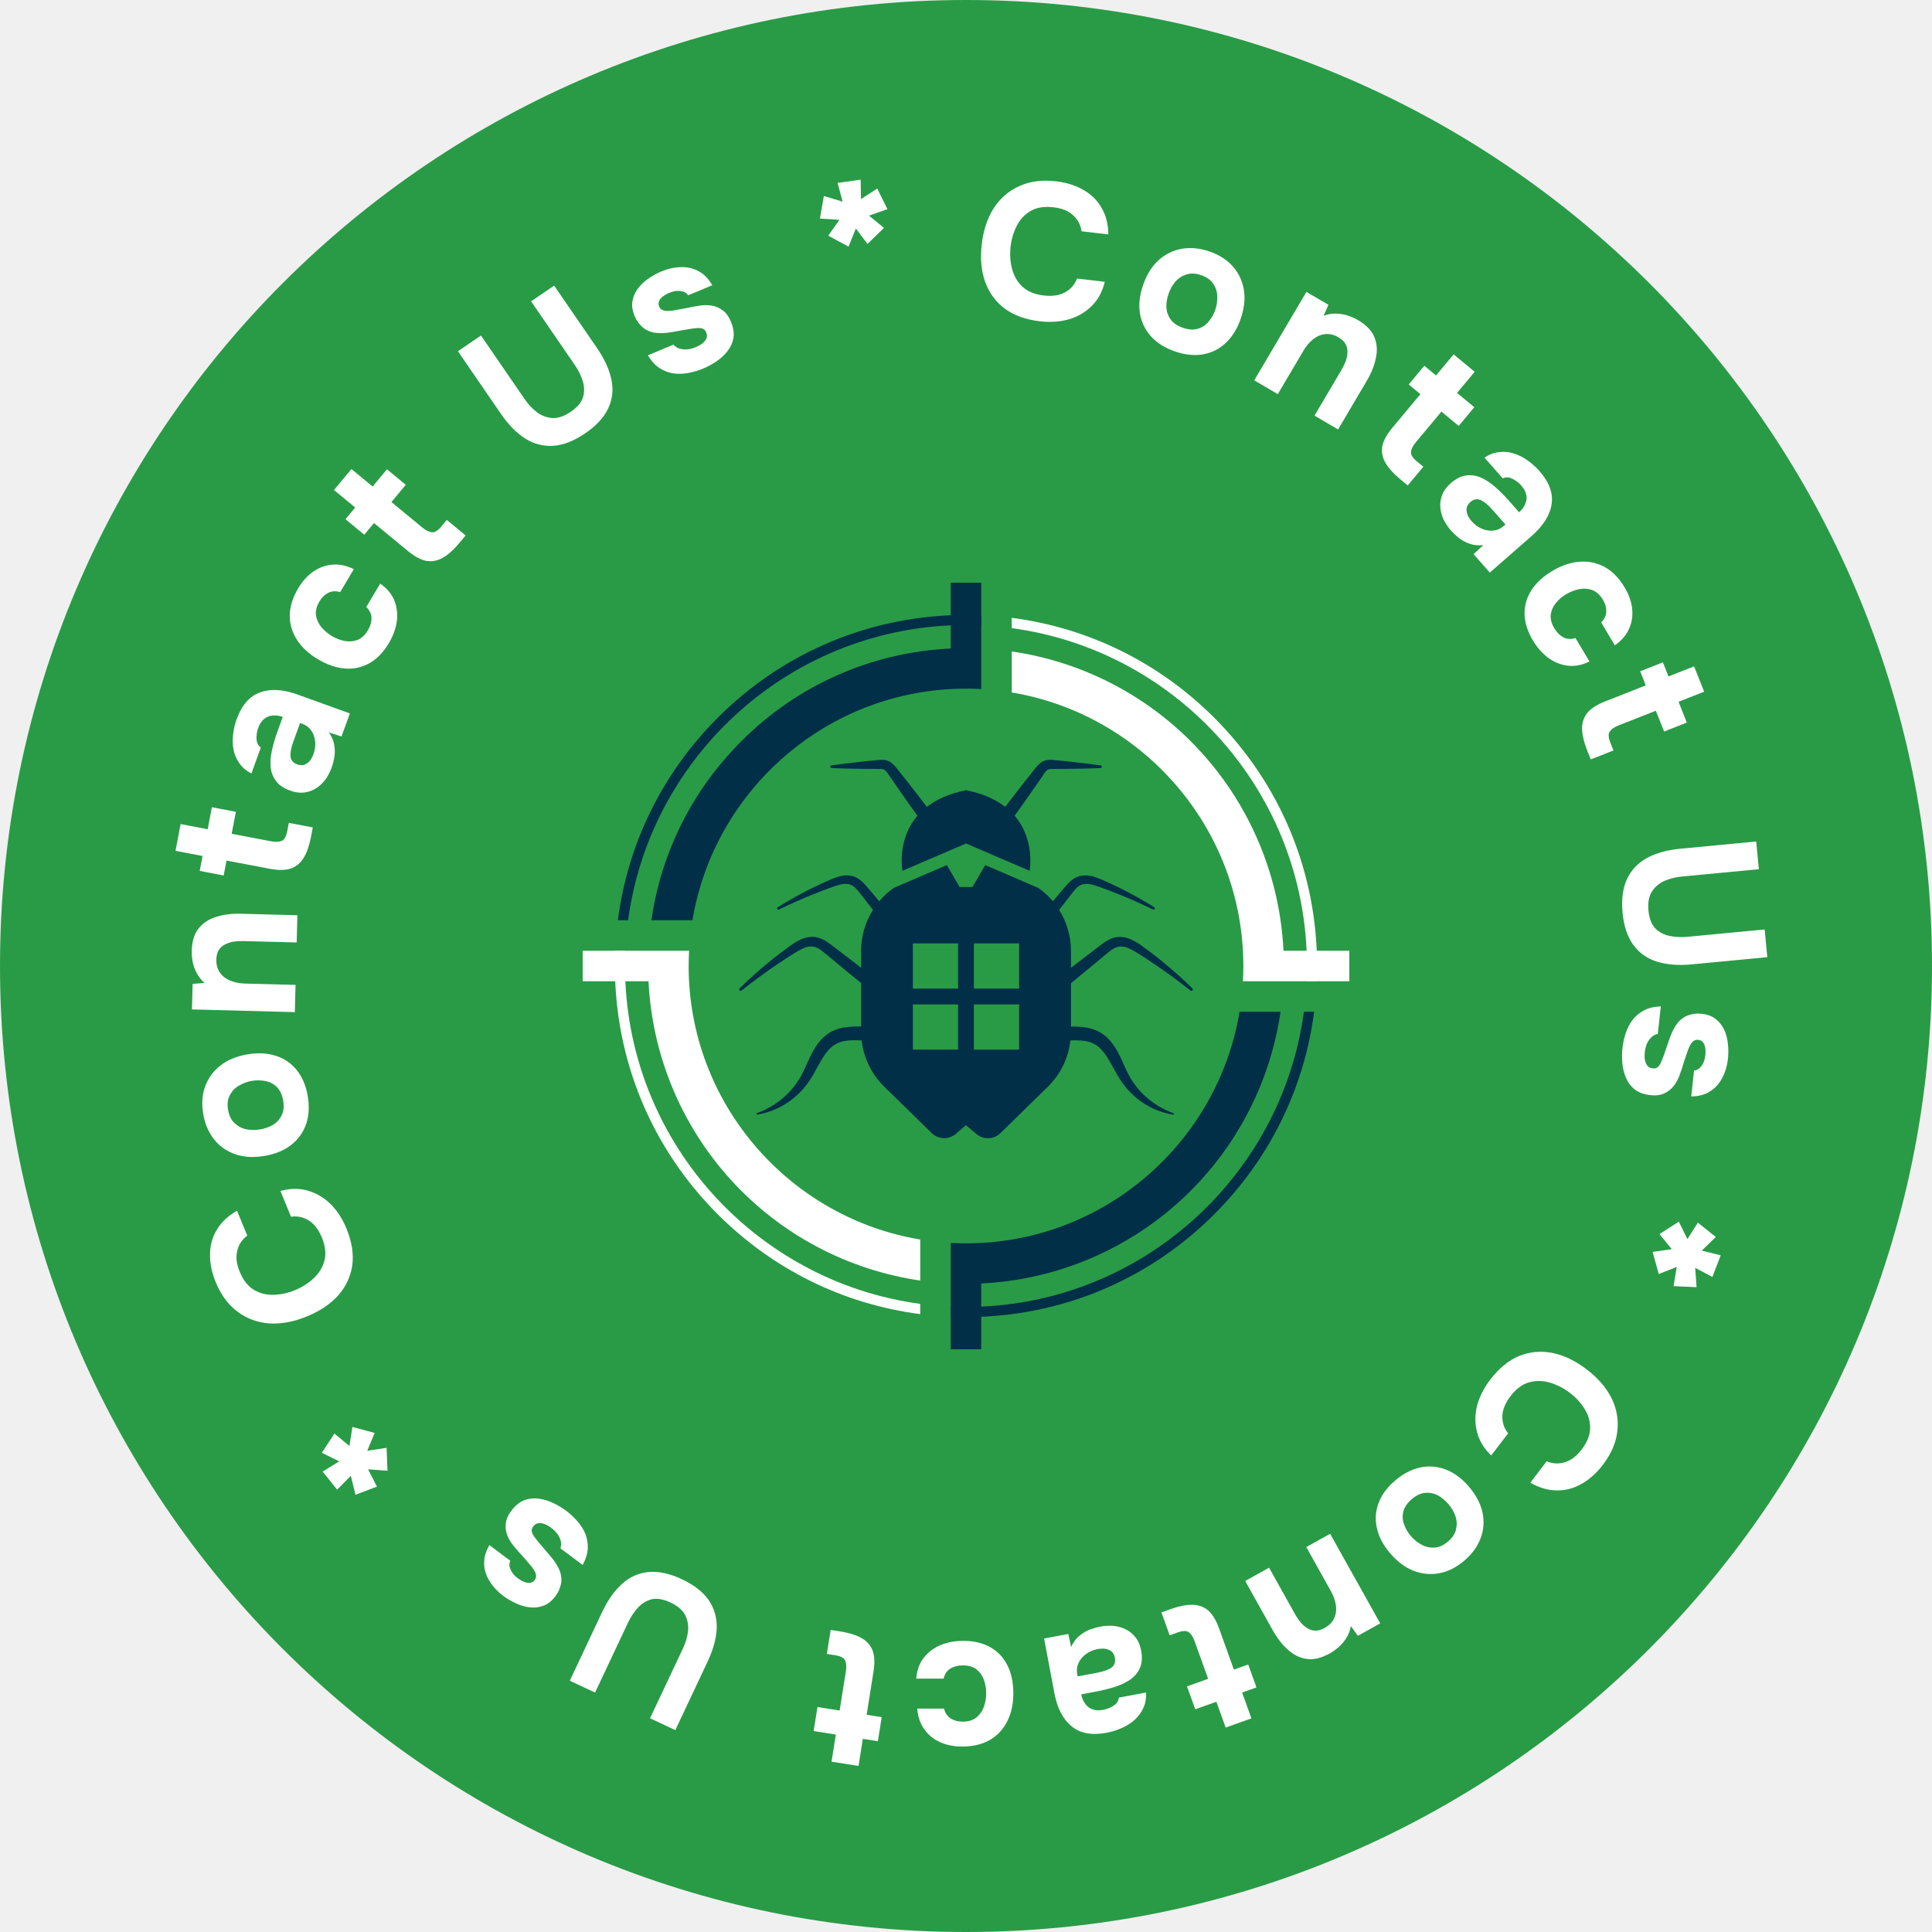
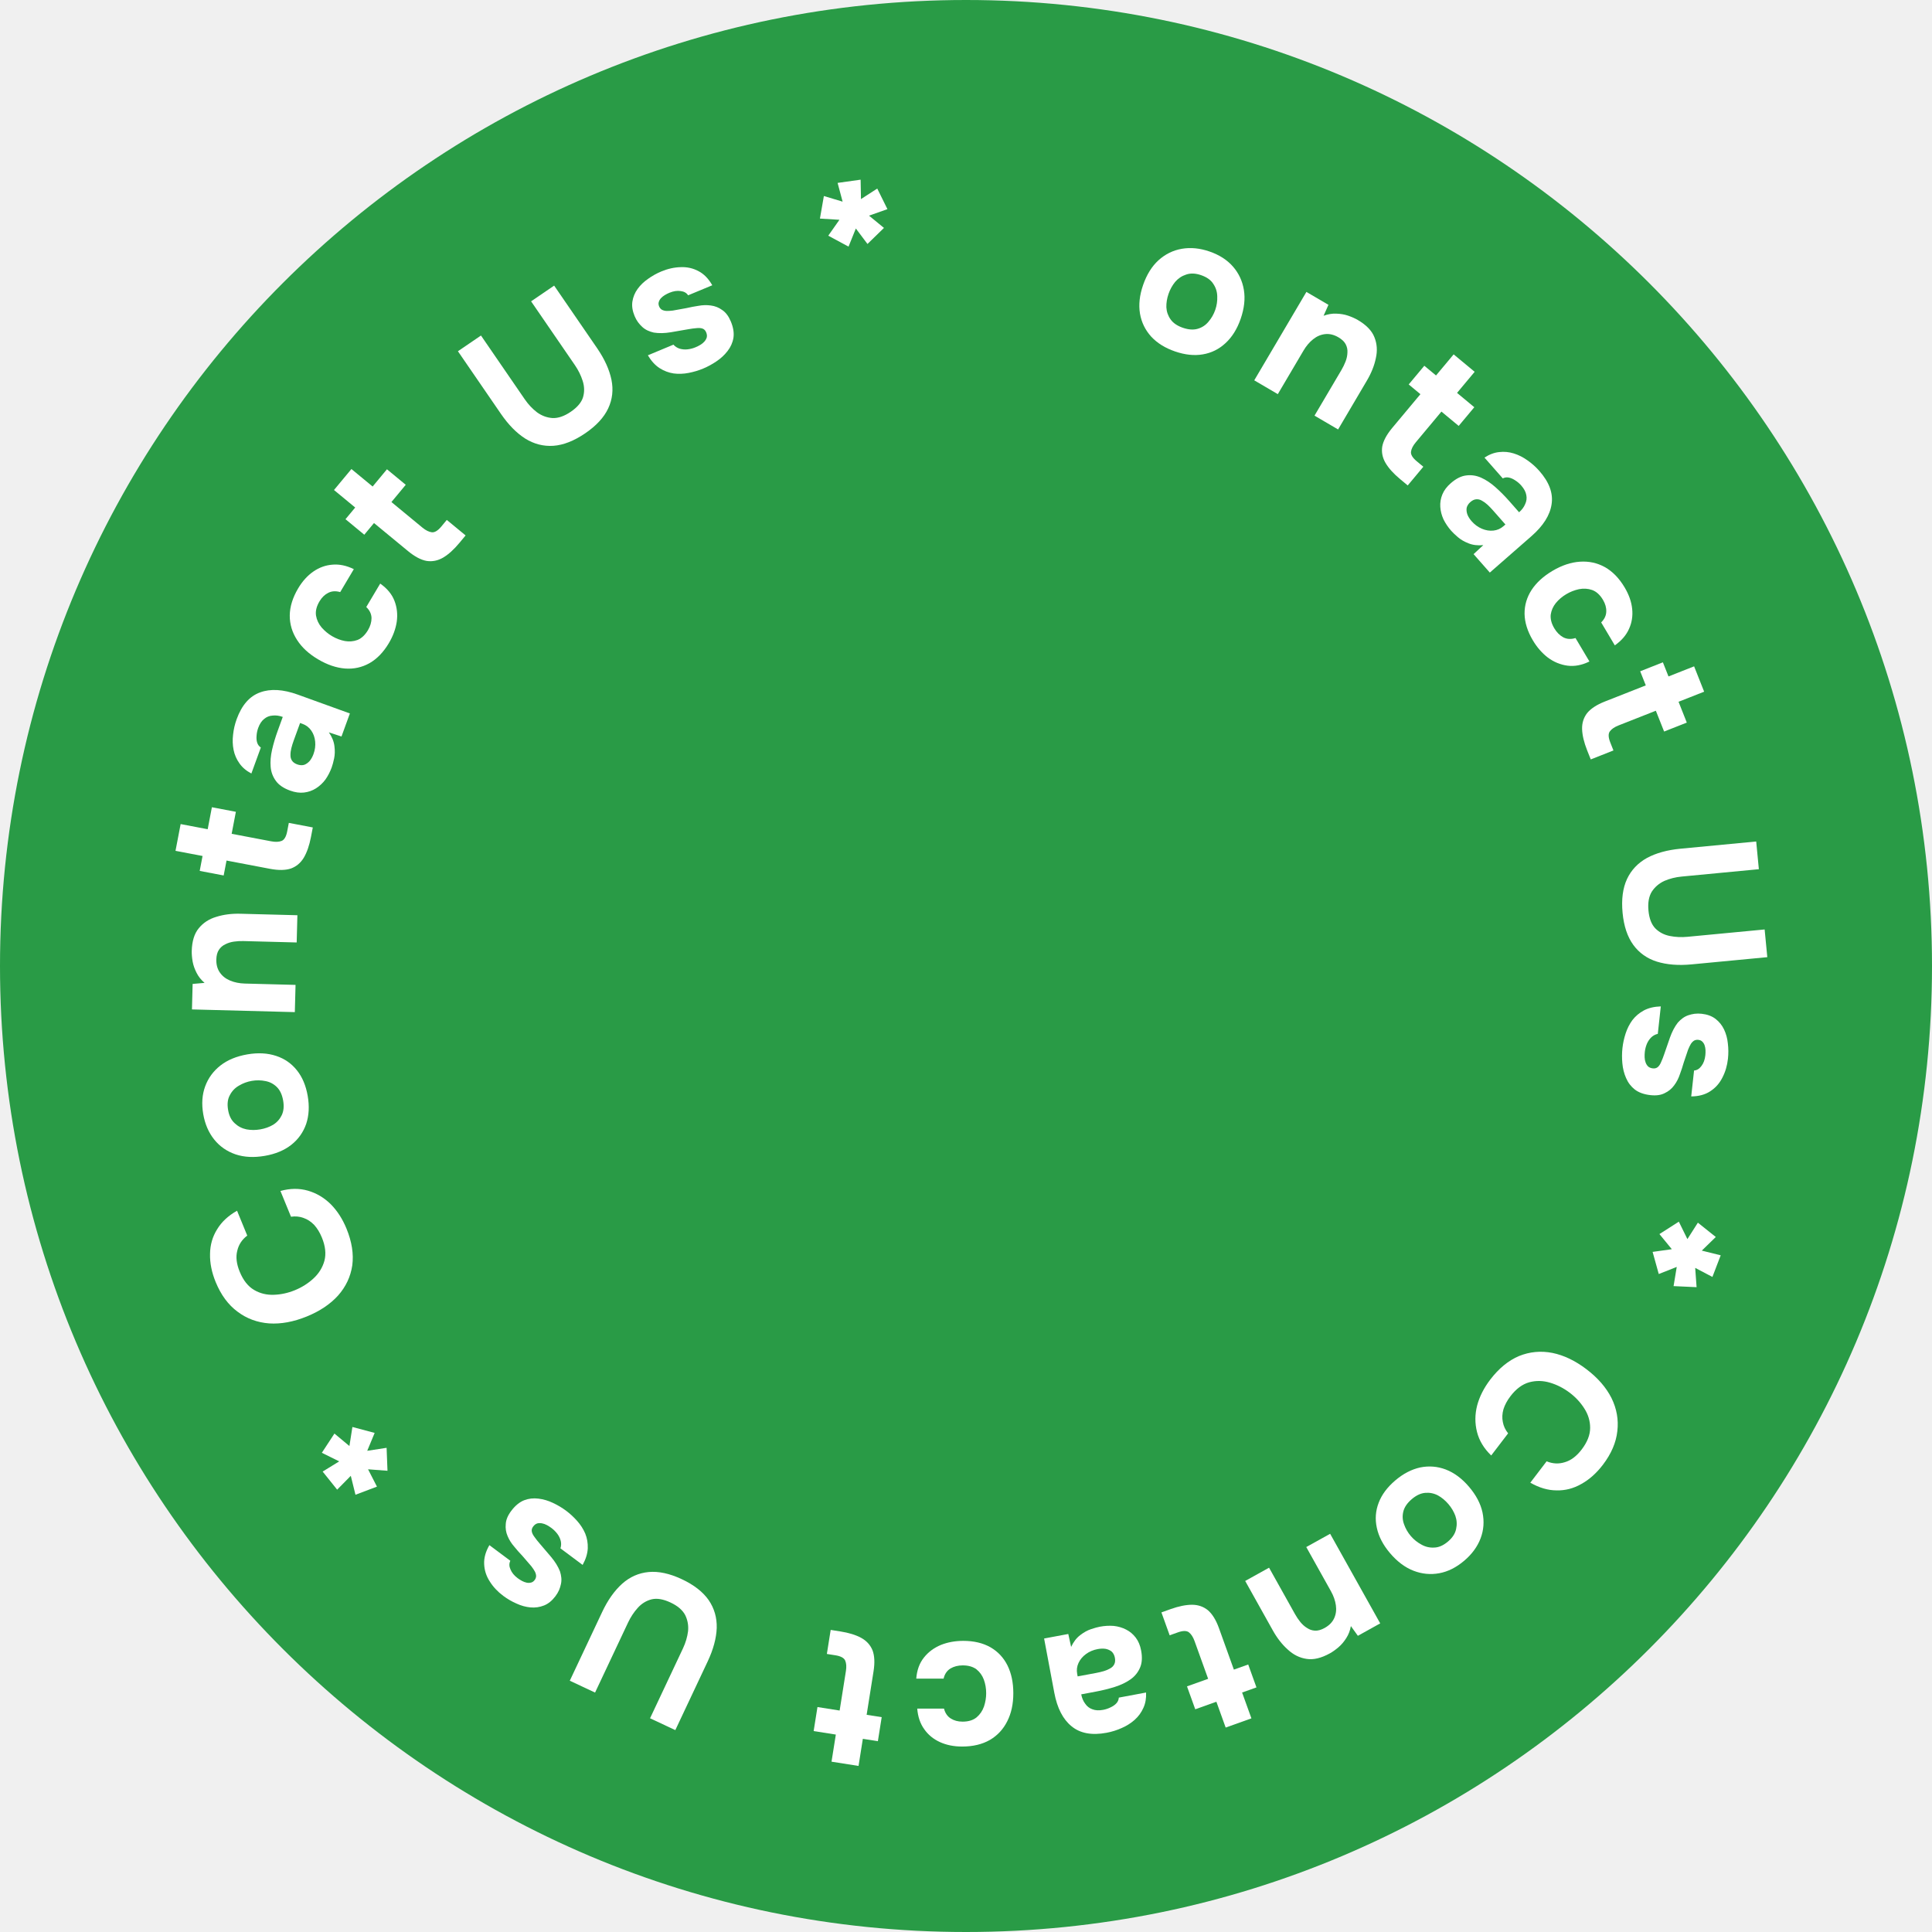
<svg xmlns="http://www.w3.org/2000/svg" width="126" height="126" viewBox="0 0 126 126" fill="none">
  <circle cx="63" cy="63" r="63" fill="#299B46" />
-   <path d="M60.443 52.622L60.416 52.582L59.781 51.754C59.354 51.203 58.924 50.656 58.489 50.113C58.376 49.975 58.242 49.801 58.016 49.672C57.903 49.609 57.779 49.571 57.651 49.559C57.546 49.549 57.441 49.549 57.336 49.559L56.294 49.664C55.601 49.741 54.908 49.818 54.216 49.919C54.197 49.924 54.179 49.936 54.167 49.952C54.156 49.968 54.15 49.988 54.151 50.008C54.151 50.028 54.159 50.047 54.173 50.062C54.187 50.077 54.205 50.086 54.225 50.089C54.923 50.124 55.62 50.133 56.318 50.142L57.361 50.148C57.43 50.146 57.499 50.151 57.568 50.163C57.613 50.171 57.656 50.189 57.693 50.216C57.794 50.3 57.879 50.401 57.945 50.515C58.338 51.088 58.736 51.66 59.138 52.229L59.744 53.078C59.776 53.116 59.805 53.156 59.834 53.197C58.472 54.777 58.854 56.792 58.854 56.792L63.001 55.012L67.149 56.792C67.149 56.792 67.531 54.777 66.169 53.197C66.198 53.156 66.226 53.116 66.259 53.078L66.865 52.229C67.267 51.66 67.664 51.089 68.057 50.515C68.124 50.401 68.209 50.3 68.31 50.216C68.347 50.189 68.39 50.171 68.435 50.163C68.504 50.151 68.573 50.146 68.642 50.148L69.685 50.142C70.382 50.133 71.079 50.124 71.778 50.089C71.798 50.086 71.816 50.077 71.83 50.062C71.843 50.047 71.851 50.028 71.852 50.008C71.853 49.988 71.847 49.968 71.835 49.952C71.823 49.936 71.806 49.924 71.787 49.919C71.095 49.818 70.402 49.741 69.709 49.664L68.667 49.559C68.562 49.549 68.457 49.549 68.352 49.559C68.224 49.571 68.1 49.609 67.987 49.672C67.761 49.801 67.627 49.975 67.514 50.113C67.078 50.658 66.648 51.205 66.222 51.754L65.587 52.582C65.578 52.596 65.569 52.609 65.559 52.622C64.952 52.15 64.126 51.759 63.003 51.538C61.877 51.758 61.05 52.149 60.443 52.622Z" fill="#002F47" />
-   <path d="M62.999 73.383L63.678 73.959C63.899 74.145 64.182 74.243 64.472 74.233C64.761 74.222 65.036 74.104 65.243 73.902L68.339 70.874C69.163 70.068 69.682 69.002 69.811 67.856C69.917 67.852 70.017 67.85 70.093 67.849H70.185C70.358 67.848 70.531 67.859 70.703 67.881C70.886 67.902 71.065 67.951 71.234 68.026C71.4 68.097 71.552 68.194 71.687 68.314C71.928 68.526 72.157 68.835 72.407 69.284C72.477 69.406 72.547 69.532 72.617 69.66C72.763 69.924 72.913 70.198 73.088 70.466C73.349 70.862 73.664 71.22 74.024 71.53C74.726 72.141 75.585 72.545 76.503 72.696H76.511C76.522 72.696 76.534 72.692 76.543 72.685C76.552 72.677 76.558 72.666 76.56 72.655C76.562 72.643 76.559 72.631 76.553 72.621C76.547 72.611 76.537 72.604 76.526 72.6C75.703 72.303 74.963 71.813 74.368 71.172C74.081 70.86 73.834 70.513 73.632 70.14C73.508 69.909 73.399 69.666 73.283 69.41C73.215 69.257 73.144 69.098 73.068 68.939C72.866 68.526 72.627 68.091 72.252 67.716C71.913 67.36 71.387 67.097 70.847 67.014C70.604 66.974 70.358 66.953 70.112 66.95C70.03 66.95 69.948 66.95 69.868 66.95H69.846V64.121L70.93 63.232L72.02 62.326C72.387 62.017 72.711 61.745 73.048 61.731C73.239 61.725 73.429 61.764 73.603 61.844C73.804 61.934 73.999 62.039 74.184 62.159C74.58 62.407 74.976 62.664 75.362 62.931C76.145 63.452 76.895 64.021 77.642 64.6C77.661 64.616 77.685 64.624 77.71 64.623C77.734 64.621 77.757 64.61 77.773 64.591C77.79 64.573 77.798 64.549 77.796 64.524C77.795 64.5 77.784 64.477 77.765 64.46C77.426 64.126 77.081 63.8 76.723 63.487C76.365 63.175 76.003 62.865 75.632 62.565C75.26 62.265 74.878 61.981 74.491 61.701C74.288 61.55 74.073 61.417 73.846 61.304C73.593 61.175 73.314 61.106 73.03 61.102C72.879 61.103 72.729 61.127 72.586 61.173C72.451 61.218 72.321 61.276 72.199 61.347C71.985 61.48 71.78 61.626 71.584 61.784L70.458 62.647L69.846 63.117V62.01C69.846 61.066 69.578 60.14 69.074 59.341L69.804 58.401C70.067 58.058 70.3 57.755 70.596 57.678C70.763 57.636 70.937 57.632 71.106 57.668C71.3 57.708 71.492 57.763 71.678 57.833C72.074 57.974 72.47 58.124 72.866 58.285C73.658 58.592 74.427 58.947 75.196 59.313C75.216 59.324 75.239 59.326 75.26 59.32C75.281 59.314 75.3 59.3 75.31 59.28C75.321 59.261 75.324 59.238 75.318 59.217C75.312 59.195 75.297 59.177 75.278 59.166C74.916 58.94 74.547 58.718 74.172 58.512C73.796 58.306 73.417 58.103 73.033 57.911C72.649 57.72 72.257 57.544 71.862 57.371C71.654 57.277 71.438 57.201 71.217 57.145C70.969 57.08 70.71 57.074 70.46 57.126C70.327 57.156 70.2 57.206 70.082 57.274C69.972 57.338 69.869 57.414 69.775 57.5C69.613 57.658 69.461 57.826 69.319 58.002L68.667 58.776C68.387 58.445 68.065 58.151 67.709 57.903L64.253 56.419L63.42 57.849H62.586L61.752 56.419L58.296 57.903C57.941 58.151 57.618 58.445 57.339 58.776L56.686 58.002C56.545 57.826 56.392 57.658 56.23 57.5C56.136 57.414 56.033 57.338 55.923 57.274C55.806 57.206 55.679 57.156 55.546 57.126C55.295 57.074 55.036 57.08 54.788 57.145C54.567 57.201 54.352 57.277 54.144 57.371C53.748 57.544 53.359 57.722 52.973 57.911C52.587 58.1 52.208 58.303 51.834 58.512C51.459 58.72 51.09 58.937 50.728 59.166C50.708 59.177 50.694 59.195 50.688 59.217C50.682 59.238 50.684 59.261 50.695 59.28C50.706 59.3 50.724 59.314 50.745 59.32C50.767 59.326 50.79 59.324 50.809 59.313C51.578 58.947 52.349 58.592 53.14 58.285C53.532 58.126 53.928 57.976 54.328 57.833C54.514 57.763 54.705 57.708 54.9 57.668C55.068 57.632 55.242 57.636 55.409 57.678C55.703 57.755 55.935 58.058 56.201 58.401L56.931 59.341C56.427 60.14 56.16 61.066 56.16 62.01V63.117L55.548 62.642L54.421 61.779C54.226 61.621 54.02 61.475 53.807 61.342C53.684 61.271 53.554 61.212 53.42 61.168C53.276 61.122 53.126 61.098 52.976 61.097C52.691 61.101 52.412 61.17 52.159 61.299C51.933 61.412 51.717 61.545 51.514 61.696C51.127 61.976 50.747 62.264 50.374 62.56C50.001 62.856 49.637 63.163 49.283 63.482C48.925 63.795 48.578 64.121 48.24 64.455C48.222 64.472 48.211 64.495 48.209 64.519C48.208 64.544 48.216 64.568 48.232 64.586C48.248 64.605 48.271 64.616 48.296 64.618C48.321 64.619 48.345 64.611 48.363 64.595C49.11 64.016 49.86 63.447 50.644 62.925C51.031 62.659 51.425 62.402 51.822 62.154C52.007 62.034 52.201 61.928 52.403 61.839C52.577 61.759 52.766 61.72 52.958 61.726C53.294 61.74 53.618 62.012 53.985 62.321L55.075 63.227L56.16 64.115V66.944H56.027C55.947 66.944 55.865 66.944 55.783 66.944C55.537 66.947 55.291 66.969 55.048 67.009C54.508 67.092 53.983 67.355 53.642 67.712C53.268 68.087 53.03 68.521 52.828 68.934C52.752 69.093 52.681 69.251 52.612 69.404C52.499 69.661 52.386 69.904 52.263 70.136C52.061 70.508 51.814 70.854 51.527 71.166C50.931 71.808 50.19 72.298 49.366 72.596C49.355 72.599 49.346 72.607 49.34 72.617C49.334 72.627 49.332 72.639 49.334 72.651C49.336 72.662 49.342 72.672 49.351 72.68C49.36 72.687 49.372 72.691 49.383 72.691H49.391C50.31 72.54 51.169 72.136 51.871 71.524C52.23 71.215 52.545 70.858 52.806 70.462C52.981 70.193 53.132 69.919 53.277 69.655C53.348 69.527 53.417 69.401 53.486 69.28C53.738 68.827 53.967 68.521 54.207 68.31C54.342 68.189 54.494 68.092 54.66 68.02C54.828 67.946 55.007 67.897 55.19 67.876C55.362 67.854 55.535 67.843 55.709 67.843H55.793C55.88 67.843 55.994 67.847 56.114 67.853C56.141 67.853 56.17 67.853 56.196 67.856C56.325 69 56.845 70.064 57.667 70.869L60.764 73.897C60.971 74.099 61.246 74.217 61.535 74.228C61.825 74.238 62.107 74.14 62.328 73.954L62.999 73.383ZM63.515 61.526H66.463V64.474H63.515V61.526ZM63.515 65.505H66.463V68.453H63.515V65.505ZM59.536 61.526H62.484V64.474H59.536V61.526ZM59.536 68.453V65.505H62.484V68.453H59.536Z" fill="#002F47" />
-   <path d="M83.705 62.006C83.474 57.202 81.579 52.628 78.346 49.067C75.114 45.506 70.744 43.18 65.984 42.486V45.161C74.543 46.588 81.088 54.044 81.088 63.002C81.088 63.335 81.079 63.667 81.06 63.996H88V62.007L83.705 62.006Z" fill="white" />
-   <path d="M63 44.912C63.334 44.912 63.665 44.922 63.995 44.94V43.592V38H62.005V42.295C56.855 42.529 51.98 44.687 48.346 48.343C45.14 51.547 43.115 55.611 42.484 60.016H45.16C46.586 51.458 54.043 44.912 63 44.912Z" fill="#002F47" />
-   <path d="M44.912 63C44.912 62.666 44.922 62.335 44.94 62.005H38V63.994H42.295C42.527 68.798 44.421 73.372 47.654 76.933C50.887 80.494 55.257 82.82 60.016 83.514V80.839C51.458 79.413 44.912 71.957 44.912 63Z" fill="white" />
-   <path d="M63.001 81.088C62.667 81.088 62.335 81.079 62.006 81.06V88H63.995V83.704C68.799 83.473 73.373 81.579 76.934 78.346C80.495 75.113 82.822 70.743 83.515 65.984H80.84C79.414 74.543 71.958 81.088 63.001 81.088Z" fill="#002F47" />
-   <path d="M40.963 60.016C42.426 49.16 51.75 40.763 62.999 40.763C63.333 40.763 63.664 40.772 63.994 40.786V40.125C63.664 40.111 63.332 40.103 62.999 40.103C56.883 40.103 51.133 42.484 46.808 46.809C43.196 50.423 40.939 55.031 40.295 60.016H40.963Z" fill="#002F47" />
-   <path d="M65.984 40.966C76.839 42.426 85.236 51.751 85.236 63C85.236 63.334 85.227 63.665 85.212 63.995H85.873C85.887 63.664 85.896 63.333 85.896 63C85.896 56.884 83.514 51.134 79.189 46.809C75.576 43.196 70.968 40.94 65.982 40.295L65.984 40.966Z" fill="white" />
-   <path d="M60.015 85.036C49.16 83.573 40.763 74.25 40.763 63C40.763 62.666 40.772 62.335 40.786 62.005H40.124C40.11 62.336 40.102 62.667 40.102 63C40.102 69.116 42.483 74.866 46.808 79.191C50.421 82.804 55.03 85.059 60.015 85.704V85.036Z" fill="white" />
-   <path d="M85.037 65.984C83.574 76.838 74.25 85.237 63.001 85.237C62.667 85.237 62.336 85.229 62.006 85.214V85.875C62.336 85.889 62.668 85.898 63.001 85.898C69.117 85.898 74.867 83.516 79.192 79.191C82.805 75.578 85.061 70.97 85.705 65.984H85.037Z" fill="#002F47" />
-   <path d="M67.813 20.953C66.894 20.847 66.131 20.571 65.525 20.125C64.928 19.673 64.501 19.086 64.243 18.366C63.994 17.647 63.922 16.834 64.028 15.926C64.136 15.002 64.4 14.214 64.817 13.564C65.244 12.915 65.799 12.439 66.485 12.135C67.171 11.823 67.965 11.719 68.867 11.824C69.55 11.903 70.148 12.092 70.66 12.39C71.174 12.679 71.568 13.07 71.844 13.562C72.129 14.047 72.276 14.622 72.283 15.287L70.538 15.085C70.476 14.66 70.29 14.311 69.981 14.036C69.68 13.754 69.256 13.581 68.708 13.518C68.101 13.447 67.6 13.53 67.204 13.765C66.819 13.993 66.52 14.316 66.309 14.734C66.099 15.144 65.965 15.589 65.909 16.068C65.852 16.564 65.881 17.044 65.997 17.509C66.114 17.974 66.337 18.367 66.668 18.686C67.006 19.007 67.475 19.202 68.074 19.271C68.428 19.312 68.75 19.299 69.04 19.23C69.331 19.153 69.577 19.024 69.778 18.843C69.987 18.663 70.141 18.438 70.241 18.168L72.05 18.378C71.899 19.017 71.615 19.542 71.199 19.954C70.784 20.366 70.284 20.657 69.7 20.828C69.116 20.99 68.487 21.032 67.813 20.953Z" fill="white" />
  <path d="M76.633 22.92C75.991 22.699 75.473 22.378 75.08 21.956C74.69 21.526 74.446 21.026 74.347 20.455C74.251 19.876 74.319 19.254 74.549 18.59C74.784 17.91 75.119 17.372 75.553 16.975C75.997 16.573 76.506 16.323 77.079 16.225C77.652 16.127 78.252 16.185 78.878 16.401C79.52 16.622 80.03 16.949 80.41 17.384C80.789 17.819 81.026 18.326 81.122 18.905C81.218 19.484 81.148 20.114 80.913 20.794C80.683 21.458 80.351 21.988 79.917 22.385C79.494 22.776 79.001 23.019 78.439 23.112C77.885 23.207 77.283 23.143 76.633 22.92ZM77.141 21.376C77.51 21.503 77.834 21.525 78.115 21.442C78.395 21.36 78.627 21.207 78.812 20.984C79.008 20.756 79.156 20.498 79.256 20.21C79.355 19.922 79.399 19.628 79.386 19.328C79.381 19.031 79.295 18.76 79.129 18.515C78.973 18.264 78.707 18.074 78.329 17.944C77.968 17.82 77.645 17.807 77.359 17.906C77.076 17.996 76.837 18.156 76.641 18.384C76.453 18.615 76.31 18.874 76.21 19.162C76.107 19.458 76.06 19.75 76.067 20.04C76.083 20.331 76.176 20.596 76.345 20.833C76.514 21.071 76.779 21.251 77.141 21.376Z" fill="white" />
  <path d="M81.799 24.804L85.2 19.038L86.638 19.88L86.321 20.593C86.598 20.49 86.872 20.444 87.141 20.455C87.422 20.462 87.682 20.506 87.92 20.587C88.165 20.672 88.376 20.766 88.552 20.869C89.108 21.195 89.469 21.568 89.634 21.989C89.807 22.414 89.839 22.869 89.73 23.355C89.632 23.838 89.437 24.327 89.144 24.823L87.267 28.008L85.729 27.107L87.491 24.12C87.594 23.945 87.683 23.761 87.757 23.569C87.831 23.376 87.871 23.184 87.876 22.991C87.889 22.802 87.852 22.623 87.764 22.454C87.677 22.285 87.52 22.134 87.293 22.001C87 21.829 86.712 21.759 86.428 21.789C86.144 21.819 85.882 21.93 85.641 22.123C85.399 22.315 85.19 22.561 85.014 22.86L83.336 25.705L81.799 24.804Z" fill="white" />
  <path d="M91.319 31.253C90.888 30.895 90.569 30.543 90.362 30.195C90.162 29.853 90.09 29.496 90.146 29.125C90.215 28.752 90.431 28.348 90.794 27.912L92.636 25.707L91.872 25.073L92.89 23.854L93.654 24.487L94.803 23.111L96.173 24.248L95.025 25.624L96.15 26.558L95.132 27.777L94.006 26.843L92.328 28.853C92.149 29.068 92.047 29.27 92.022 29.458C91.997 29.647 92.122 29.855 92.396 30.082L92.826 30.439L91.808 31.659L91.319 31.253Z" fill="white" />
  <path d="M94.642 34.614C94.441 34.385 94.273 34.137 94.14 33.87C94.019 33.605 93.95 33.333 93.932 33.056C93.914 32.779 93.959 32.51 94.066 32.247C94.174 31.984 94.355 31.741 94.611 31.518C94.955 31.216 95.291 31.046 95.619 31.008C95.953 30.963 96.277 31.012 96.593 31.152C96.909 31.293 97.22 31.499 97.527 31.771C97.84 32.049 98.142 32.353 98.433 32.684L99.071 33.409C99.256 33.247 99.388 33.07 99.467 32.877C99.558 32.685 99.583 32.489 99.542 32.289C99.507 32.083 99.397 31.874 99.213 31.665C99.095 31.531 98.961 31.417 98.811 31.323C98.672 31.231 98.535 31.171 98.398 31.144C98.262 31.117 98.131 31.135 98.007 31.199L96.814 29.844C97.129 29.637 97.446 29.517 97.767 29.484C98.095 29.445 98.415 29.475 98.727 29.573C99.04 29.671 99.334 29.82 99.609 30.017C99.897 30.216 100.159 30.449 100.394 30.716C101.038 31.448 101.303 32.172 101.19 32.891C101.083 33.603 100.646 34.294 99.881 34.964L97.162 37.342L96.103 36.139L96.738 35.551C96.374 35.587 96.052 35.548 95.771 35.434C95.495 35.326 95.263 35.191 95.075 35.029C94.887 34.867 94.743 34.728 94.642 34.614ZM95.974 33.99C96.17 34.213 96.393 34.377 96.645 34.483C96.897 34.59 97.147 34.63 97.395 34.604C97.644 34.578 97.864 34.482 98.055 34.315L98.18 34.206L97.373 33.29C97.256 33.156 97.135 33.031 97.01 32.915C96.891 32.806 96.767 32.717 96.639 32.648C96.523 32.581 96.402 32.552 96.275 32.562C96.148 32.571 96.021 32.632 95.893 32.743C95.765 32.855 95.685 32.982 95.651 33.123C95.63 33.266 95.647 33.414 95.704 33.568C95.766 33.716 95.856 33.856 95.974 33.99Z" fill="white" />
  <path d="M99.969 41.762C99.618 41.172 99.438 40.595 99.428 40.031C99.423 39.473 99.575 38.956 99.883 38.479C100.199 37.998 100.656 37.58 101.255 37.226C101.862 36.868 102.455 36.671 103.034 36.633C103.622 36.592 104.165 36.709 104.664 36.985C105.168 37.268 105.599 37.711 105.958 38.316C106.235 38.782 106.398 39.246 106.446 39.709C106.494 40.173 106.426 40.606 106.242 41.01C106.062 41.421 105.753 41.781 105.314 42.089L104.425 40.593C104.642 40.376 104.752 40.139 104.757 39.88C104.765 39.629 104.694 39.377 104.543 39.122C104.348 38.794 104.112 38.579 103.834 38.478C103.561 38.383 103.274 38.366 102.974 38.425C102.678 38.491 102.406 38.598 102.157 38.745C101.887 38.904 101.657 39.099 101.468 39.328C101.286 39.554 101.175 39.806 101.134 40.086C101.105 40.369 101.183 40.667 101.369 40.98C101.525 41.242 101.72 41.437 101.953 41.565C102.194 41.688 102.46 41.703 102.75 41.611L103.659 43.14C103.162 43.383 102.684 43.474 102.222 43.412C101.761 43.35 101.335 43.173 100.945 42.883C100.567 42.594 100.242 42.221 99.969 41.762Z" fill="white" />
  <path d="M103.51 48.937C103.304 48.417 103.194 47.956 103.18 47.552C103.169 47.156 103.277 46.808 103.506 46.509C103.745 46.215 104.129 45.963 104.658 45.754L107.334 44.699L106.969 43.779L108.449 43.195L108.815 44.116L110.485 43.457L111.14 45.11L109.471 45.768L110.009 47.126L108.529 47.709L107.99 46.352L105.551 47.313C105.29 47.416 105.104 47.544 104.991 47.698C104.878 47.852 104.888 48.094 105.019 48.424L105.225 48.943L103.745 49.527L103.51 48.937Z" fill="white" />
  <path d="M105.821 59.536C105.737 58.66 105.833 57.924 106.109 57.328C106.385 56.741 106.819 56.283 107.41 55.954C108.002 55.635 108.729 55.434 109.591 55.351L114.535 54.88L114.708 56.687L109.675 57.167C109.27 57.205 108.891 57.301 108.539 57.453C108.196 57.614 107.924 57.848 107.723 58.156C107.532 58.472 107.46 58.882 107.509 59.388C107.558 59.902 107.706 60.287 107.952 60.544C108.207 60.8 108.521 60.966 108.895 61.041C109.269 61.116 109.655 61.134 110.052 61.096L115.085 60.617L115.259 62.424L110.314 62.895C109.46 62.976 108.708 62.916 108.058 62.715C107.416 62.512 106.903 62.149 106.52 61.624C106.138 61.099 105.904 60.403 105.821 59.536Z" fill="white" />
  <path d="M105.812 68.351C105.846 68.04 105.915 67.724 106.018 67.403C106.122 67.082 106.269 66.792 106.459 66.531C106.659 66.272 106.908 66.061 107.208 65.898C107.516 65.735 107.884 65.648 108.313 65.635L108.117 67.426C107.959 67.46 107.819 67.534 107.695 67.649C107.571 67.772 107.474 67.914 107.405 68.077C107.335 68.248 107.291 68.422 107.271 68.599C107.258 68.716 107.254 68.835 107.258 68.955C107.262 69.074 107.284 69.187 107.323 69.294C107.363 69.4 107.418 69.487 107.487 69.554C107.565 69.622 107.667 69.663 107.794 69.677C107.929 69.692 108.039 69.661 108.124 69.585C108.209 69.509 108.281 69.398 108.34 69.251C108.407 69.105 108.473 68.938 108.536 68.749C108.65 68.412 108.774 68.051 108.911 67.666C109.047 67.281 109.219 66.954 109.427 66.688C109.525 66.579 109.629 66.484 109.74 66.403C109.852 66.321 109.974 66.258 110.107 66.212C110.24 66.167 110.376 66.135 110.515 66.116C110.662 66.098 110.816 66.098 110.976 66.115C111.339 66.155 111.639 66.264 111.875 66.443C112.12 66.631 112.308 66.864 112.44 67.142C112.571 67.421 112.654 67.723 112.686 68.05C112.727 68.378 112.729 68.71 112.693 69.047C112.643 69.501 112.521 69.913 112.327 70.284C112.141 70.655 111.878 70.95 111.538 71.169C111.207 71.388 110.793 71.501 110.297 71.506L110.482 69.816C110.671 69.802 110.831 69.704 110.962 69.523C111.102 69.342 111.187 69.109 111.218 68.823C111.229 68.722 111.233 68.612 111.229 68.492C111.224 68.381 111.205 68.277 111.173 68.18C111.141 68.082 111.09 68 111.021 67.933C110.96 67.867 110.87 67.828 110.752 67.815C110.659 67.805 110.572 67.821 110.49 67.863C110.408 67.913 110.336 67.987 110.274 68.082C110.212 68.186 110.151 68.311 110.092 68.458C109.993 68.737 109.899 69.016 109.809 69.296C109.726 69.585 109.642 69.839 109.558 70.06C109.469 70.331 109.344 70.573 109.184 70.785C109.024 71.006 108.817 71.175 108.565 71.293C108.321 71.42 108.013 71.463 107.642 71.422C107.22 71.377 106.878 71.254 106.618 71.056C106.367 70.858 106.176 70.608 106.047 70.304C105.917 70.009 105.837 69.69 105.806 69.346C105.774 69.011 105.776 68.679 105.812 68.351Z" fill="white" />
  <path d="M108.224 80.483L109.489 79.674L110.048 80.811L110.731 79.739L111.9 80.673L110.987 81.562L112.22 81.868L111.679 83.279L110.556 82.688L110.647 83.946L109.146 83.877L109.353 82.625L108.18 83.089L107.779 81.645L109.032 81.47L108.224 80.483Z" fill="white" />
  <path d="M97.189 89.976C97.749 89.242 98.376 88.729 99.07 88.436C99.764 88.155 100.488 88.087 101.241 88.233C101.989 88.385 102.728 88.739 103.457 89.292C104.201 89.856 104.746 90.483 105.095 91.172C105.438 91.868 105.566 92.588 105.479 93.33C105.399 94.078 105.084 94.812 104.534 95.532C104.117 96.078 103.65 96.494 103.131 96.781C102.62 97.074 102.081 97.213 101.516 97.199C100.952 97.197 100.381 97.029 99.803 96.697L100.867 95.303C101.265 95.467 101.662 95.486 102.056 95.36C102.453 95.246 102.818 94.97 103.153 94.532C103.523 94.047 103.707 93.576 103.705 93.117C103.705 92.67 103.578 92.25 103.324 91.855C103.078 91.466 102.762 91.125 102.377 90.833C101.978 90.531 101.548 90.311 101.087 90.174C100.626 90.037 100.174 90.029 99.73 90.149C99.281 90.276 98.873 90.579 98.508 91.057C98.292 91.34 98.14 91.623 98.051 91.907C97.969 92.196 97.956 92.472 98.01 92.737C98.059 93.008 98.174 93.255 98.356 93.478L97.253 94.922C96.779 94.467 96.47 93.956 96.327 93.39C96.183 92.823 96.186 92.246 96.336 91.659C96.493 91.076 96.778 90.515 97.189 89.976Z" fill="white" />
  <path d="M90.998 96.548C91.515 96.109 92.056 95.828 92.62 95.704C93.189 95.588 93.746 95.632 94.289 95.837C94.839 96.049 95.342 96.422 95.799 96.957C96.267 97.504 96.562 98.065 96.685 98.639C96.807 99.225 96.765 99.788 96.559 100.33C96.353 100.872 95.998 101.357 95.494 101.785C94.977 102.225 94.434 102.497 93.866 102.602C93.297 102.706 92.738 102.653 92.189 102.441C91.64 102.23 91.131 101.85 90.663 101.303C90.206 100.768 89.916 100.214 89.793 99.64C89.67 99.078 89.71 98.532 89.915 98.002C90.114 97.477 90.475 96.993 90.998 96.548ZM92.075 97.768C91.778 98.021 91.594 98.288 91.523 98.571C91.452 98.853 91.466 99.13 91.565 99.402C91.663 99.686 91.811 99.944 92.009 100.176C92.207 100.408 92.439 100.594 92.705 100.736C92.964 100.882 93.242 100.946 93.539 100.928C93.835 100.921 94.134 100.789 94.438 100.531C94.729 100.284 94.904 100.013 94.964 99.717C95.029 99.428 95.013 99.142 94.915 98.858C94.811 98.58 94.66 98.325 94.461 98.093C94.257 97.855 94.029 97.665 93.775 97.525C93.515 97.39 93.239 97.335 92.948 97.36C92.657 97.385 92.366 97.521 92.075 97.768Z" fill="white" />
  <path d="M86.748 100.03L90.014 105.873L88.557 106.683L88.101 106.049C88.049 106.34 87.951 106.598 87.805 106.824C87.656 107.062 87.487 107.262 87.296 107.426C87.099 107.594 86.911 107.728 86.733 107.826C86.169 108.139 85.663 108.26 85.215 108.189C84.76 108.123 84.35 107.919 83.985 107.579C83.617 107.251 83.292 106.835 83.011 106.333L81.208 103.106L82.765 102.241L84.457 105.268C84.556 105.446 84.67 105.615 84.799 105.776C84.928 105.937 85.075 106.069 85.239 106.171C85.396 106.278 85.569 106.336 85.76 106.347C85.95 106.357 86.16 106.299 86.391 106.171C86.687 106.006 86.894 105.794 87.012 105.535C87.13 105.276 87.166 104.994 87.122 104.689C87.078 104.385 86.972 104.081 86.802 103.778L85.191 100.894L86.748 100.03Z" fill="white" />
  <path d="M76.344 104.942C76.872 104.754 77.338 104.659 77.744 104.658C78.141 104.66 78.486 104.779 78.779 105.016C79.067 105.264 79.306 105.654 79.499 106.188L80.47 108.888L81.405 108.554L81.943 110.048L81.007 110.382L81.614 112.067L79.935 112.667L79.329 110.982L77.951 111.475L77.413 109.981L78.792 109.488L77.906 107.027C77.811 106.764 77.689 106.574 77.539 106.457C77.388 106.34 77.145 106.342 76.81 106.462L76.282 106.65L75.745 105.157L76.344 104.942Z" fill="white" />
  <path d="M71.733 106.089C72.033 106.033 72.332 106.015 72.63 106.037C72.921 106.069 73.191 106.148 73.439 106.274C73.687 106.399 73.897 106.575 74.069 106.801C74.242 107.028 74.359 107.307 74.421 107.64C74.506 108.089 74.481 108.464 74.348 108.764C74.216 109.073 74.009 109.327 73.727 109.526C73.445 109.725 73.108 109.887 72.717 110.012C72.317 110.138 71.9 110.242 71.466 110.323L70.515 110.501C70.561 110.742 70.646 110.945 70.773 111.111C70.892 111.287 71.049 111.408 71.243 111.475C71.438 111.551 71.674 111.563 71.949 111.511C72.124 111.478 72.291 111.421 72.448 111.34C72.599 111.269 72.721 111.182 72.814 111.078C72.906 110.975 72.957 110.854 72.966 110.714L74.743 110.382C74.762 110.757 74.704 111.091 74.569 111.383C74.435 111.684 74.246 111.943 74.002 112.161C73.758 112.378 73.48 112.555 73.169 112.691C72.851 112.836 72.516 112.942 72.166 113.007C71.206 113.187 70.445 113.045 69.883 112.582C69.322 112.127 68.948 111.4 68.76 110.402L68.094 106.859L69.671 106.564L69.856 107.408C70.01 107.078 70.207 106.821 70.45 106.638C70.683 106.457 70.918 106.327 71.154 106.249C71.389 106.17 71.582 106.117 71.733 106.089ZM71.593 107.548C71.3 107.603 71.044 107.711 70.824 107.873C70.604 108.034 70.442 108.228 70.338 108.454C70.233 108.681 70.205 108.918 70.251 109.168L70.282 109.33L71.484 109.106C71.659 109.073 71.829 109.033 71.992 108.985C72.148 108.938 72.287 108.878 72.412 108.803C72.529 108.738 72.616 108.649 72.672 108.535C72.728 108.421 72.741 108.281 72.71 108.115C72.678 107.948 72.61 107.815 72.505 107.714C72.393 107.623 72.256 107.562 72.095 107.532C71.935 107.51 71.768 107.516 71.593 107.548Z" fill="white" />
  <path d="M62.825 107.013C63.513 107.013 64.103 107.152 64.596 107.432C65.08 107.711 65.449 108.104 65.704 108.612C65.959 109.128 66.086 109.733 66.086 110.427C66.086 111.13 65.954 111.739 65.691 112.255C65.428 112.78 65.05 113.186 64.558 113.474C64.057 113.761 63.454 113.905 62.749 113.905C62.206 113.905 61.722 113.808 61.297 113.613C60.873 113.419 60.533 113.14 60.278 112.776C60.015 112.412 59.862 111.963 59.82 111.43L61.565 111.43C61.641 111.726 61.79 111.942 62.011 112.078C62.223 112.213 62.477 112.281 62.775 112.281C63.157 112.281 63.462 112.188 63.692 112.001C63.912 111.815 64.074 111.578 64.175 111.29C64.269 111.003 64.316 110.715 64.316 110.427C64.316 110.114 64.265 109.818 64.163 109.539C64.061 109.268 63.9 109.044 63.679 108.866C63.45 108.697 63.152 108.612 62.787 108.612C62.482 108.612 62.214 108.68 61.985 108.815C61.756 108.959 61.607 109.179 61.539 109.475L59.756 109.475C59.799 108.925 59.964 108.468 60.253 108.105C60.541 107.741 60.911 107.466 61.361 107.279C61.802 107.102 62.291 107.013 62.825 107.013Z" fill="white" />
  <path d="M54.804 106.398C55.357 106.485 55.812 106.625 56.168 106.819C56.516 107.011 56.761 107.281 56.904 107.629C57.037 107.984 57.059 108.441 56.97 109.001L56.52 111.835L57.502 111.989L57.253 113.556L56.272 113.402L55.992 115.17L54.23 114.892L54.511 113.124L53.064 112.896L53.313 111.329L54.759 111.557L55.169 108.974C55.213 108.699 55.197 108.473 55.121 108.299C55.046 108.124 54.832 108.009 54.48 107.953L53.926 107.866L54.175 106.299L54.804 106.398Z" fill="white" />
  <path d="M44.459 102.988C45.259 103.362 45.845 103.819 46.22 104.358C46.586 104.894 46.761 105.5 46.743 106.174C46.718 106.844 46.522 107.57 46.154 108.352L44.043 112.833L42.394 112.062L44.543 107.5C44.716 107.132 44.826 106.759 44.874 106.379C44.91 106.003 44.846 105.651 44.682 105.322C44.507 104.997 44.189 104.726 43.728 104.511C43.259 104.291 42.851 104.222 42.504 104.302C42.153 104.391 41.849 104.576 41.594 104.859C41.339 105.141 41.127 105.463 40.958 105.823L38.809 110.384L37.16 109.613L39.271 105.132C39.635 104.358 40.07 103.743 40.575 103.288C41.077 102.84 41.652 102.586 42.3 102.524C42.948 102.463 43.668 102.617 44.459 102.988Z" fill="white" />
  <path d="M36.926 98.531C37.178 98.719 37.416 98.939 37.64 99.191C37.864 99.443 38.04 99.717 38.167 100.013C38.29 100.316 38.345 100.638 38.333 100.978C38.316 101.325 38.205 101.685 37.998 102.06L36.55 100.979C36.601 100.826 36.609 100.668 36.573 100.504C36.531 100.335 36.457 100.179 36.351 100.037C36.239 99.89 36.112 99.763 35.969 99.656C35.874 99.585 35.774 99.521 35.668 99.463C35.563 99.406 35.454 99.367 35.342 99.347C35.23 99.327 35.127 99.329 35.034 99.355C34.936 99.387 34.848 99.454 34.772 99.555C34.69 99.664 34.661 99.774 34.683 99.885C34.705 99.997 34.764 100.115 34.861 100.241C34.953 100.373 35.064 100.514 35.195 100.664C35.428 100.933 35.676 101.224 35.939 101.537C36.203 101.85 36.396 102.164 36.52 102.479C36.565 102.618 36.593 102.756 36.607 102.893C36.621 103.03 36.613 103.167 36.584 103.304C36.556 103.441 36.514 103.574 36.46 103.703C36.4 103.838 36.322 103.97 36.225 104.099C36.007 104.39 35.76 104.592 35.484 104.703C35.198 104.817 34.901 104.859 34.593 104.831C34.286 104.802 33.983 104.718 33.684 104.58C33.38 104.448 33.092 104.28 32.82 104.077C32.453 103.803 32.159 103.489 31.938 103.133C31.712 102.785 31.592 102.409 31.576 102.006C31.556 101.61 31.669 101.198 31.917 100.77L33.283 101.79C33.198 101.959 33.2 102.146 33.291 102.351C33.376 102.562 33.533 102.754 33.764 102.927C33.846 102.988 33.94 103.047 34.045 103.105C34.143 103.157 34.243 103.194 34.343 103.216C34.443 103.238 34.54 103.236 34.633 103.211C34.721 103.192 34.801 103.136 34.873 103.041C34.929 102.966 34.959 102.883 34.964 102.792C34.962 102.695 34.936 102.596 34.885 102.495C34.827 102.388 34.75 102.272 34.653 102.147C34.463 101.921 34.27 101.697 34.075 101.477C33.867 101.259 33.69 101.058 33.542 100.873C33.353 100.658 33.208 100.428 33.106 100.183C32.997 99.933 32.957 99.669 32.984 99.394C32.999 99.119 33.118 98.833 33.342 98.535C33.597 98.197 33.876 97.966 34.18 97.844C34.479 97.729 34.792 97.694 35.12 97.737C35.441 97.776 35.758 97.87 36.07 98.019C36.376 98.163 36.661 98.333 36.926 98.531Z" fill="white" />
  <path d="M25.213 94.423L25.271 95.92L24.004 95.824L24.584 96.954L23.183 97.484L22.878 96.249L21.988 97.152L21.043 95.972L22.123 95.307L20.99 94.747L21.811 93.493L22.788 94.306L22.983 93.064L24.434 93.451L23.95 94.617L25.213 94.423Z" fill="white" />
  <path d="M22.597 80.126C22.947 80.98 23.073 81.779 22.975 82.523C22.865 83.262 22.556 83.918 22.048 84.491C21.537 85.056 20.857 85.511 20.008 85.857C19.143 86.209 18.325 86.36 17.552 86.309C16.776 86.25 16.089 85.996 15.491 85.544C14.885 85.096 14.411 84.453 14.067 83.615C13.807 82.981 13.684 82.368 13.698 81.777C13.705 81.189 13.858 80.656 14.157 80.177C14.445 79.695 14.879 79.289 15.46 78.961L16.125 80.582C15.782 80.841 15.564 81.172 15.473 81.575C15.37 81.973 15.423 82.427 15.632 82.936C15.863 83.5 16.178 83.898 16.575 84.129C16.962 84.356 17.39 84.46 17.859 84.442C18.321 84.428 18.776 84.329 19.224 84.147C19.688 83.958 20.096 83.7 20.448 83.374C20.8 83.048 21.037 82.663 21.159 82.221C21.276 81.77 21.221 81.267 20.993 80.711C20.858 80.382 20.691 80.108 20.491 79.887C20.282 79.671 20.05 79.518 19.794 79.431C19.535 79.335 19.263 79.309 18.978 79.352L18.289 77.672C18.923 77.496 19.521 77.49 20.084 77.653C20.646 77.817 21.143 78.113 21.575 78.54C22 78.971 22.34 79.5 22.597 80.126Z" fill="white" />
  <path d="M20.068 71.474C20.183 72.141 20.151 72.748 19.97 73.294C19.78 73.842 19.459 74.297 19.004 74.658C18.542 75.022 17.963 75.263 17.269 75.382C16.558 75.505 15.923 75.472 15.365 75.285C14.797 75.091 14.332 74.767 13.969 74.315C13.606 73.862 13.368 73.31 13.255 72.66C13.14 71.993 13.181 71.389 13.381 70.848C13.58 70.307 13.911 69.855 14.373 69.492C14.836 69.129 15.423 68.886 16.134 68.763C16.828 68.644 17.455 68.678 18.013 68.865C18.561 69.045 19.012 69.359 19.365 69.804C19.716 70.242 19.951 70.798 20.068 71.474ZM18.466 71.775C18.399 71.392 18.262 71.098 18.054 70.893C17.846 70.689 17.6 70.559 17.315 70.505C17.02 70.444 16.722 70.44 16.421 70.492C16.12 70.544 15.84 70.648 15.583 70.803C15.324 70.951 15.127 71.157 14.992 71.421C14.847 71.677 14.809 72.002 14.877 72.394C14.941 72.769 15.086 73.057 15.311 73.259C15.527 73.462 15.783 73.594 16.078 73.655C16.371 73.708 16.668 73.708 16.969 73.656C17.279 73.603 17.559 73.503 17.809 73.357C18.058 73.203 18.246 72.994 18.373 72.732C18.5 72.47 18.531 72.151 18.466 71.775Z" fill="white" />
  <path d="M19.228 66.008L12.519 65.832L12.563 64.169L13.342 64.101C13.118 63.909 12.945 63.693 12.824 63.453C12.695 63.204 12.608 62.956 12.563 62.709C12.519 62.454 12.5 62.225 12.505 62.022C12.522 61.379 12.675 60.884 12.965 60.536C13.255 60.179 13.639 59.931 14.118 59.791C14.589 59.643 15.114 59.576 15.691 59.592L19.395 59.689L19.349 61.465L15.873 61.374C15.669 61.369 15.465 61.38 15.26 61.409C15.056 61.437 14.867 61.496 14.695 61.584C14.523 61.664 14.384 61.783 14.278 61.942C14.172 62.1 14.116 62.31 14.108 62.572C14.1 62.91 14.177 63.196 14.341 63.429C14.504 63.662 14.729 63.837 15.015 63.955C15.3 64.072 15.617 64.135 15.965 64.145L19.275 64.232L19.228 66.008Z" fill="white" />
  <path d="M20.28 54.587C20.175 55.136 20.02 55.584 19.815 55.933C19.611 56.273 19.333 56.509 18.979 56.64C18.619 56.761 18.16 56.768 17.601 56.661L14.774 56.123L14.587 57.096L13.024 56.798L13.21 55.825L11.446 55.489L11.781 53.744L13.545 54.08L13.819 52.646L15.383 52.944L15.108 54.378L17.685 54.868C17.96 54.921 18.187 54.912 18.364 54.843C18.542 54.773 18.664 54.564 18.731 54.215L18.836 53.666L20.4 53.964L20.28 54.587Z" fill="white" />
  <path d="M21.634 50.044C21.53 50.33 21.393 50.596 21.223 50.84C21.047 51.074 20.842 51.265 20.607 51.414C20.372 51.563 20.113 51.654 19.831 51.687C19.548 51.72 19.247 51.679 18.927 51.563C18.496 51.408 18.185 51.196 17.993 50.929C17.794 50.659 17.679 50.352 17.651 50.008C17.622 49.665 17.653 49.294 17.744 48.895C17.838 48.487 17.96 48.077 18.111 47.663L18.441 46.756C18.209 46.673 17.99 46.643 17.783 46.667C17.57 46.68 17.386 46.753 17.229 46.886C17.064 47.015 16.934 47.211 16.839 47.474C16.778 47.641 16.743 47.812 16.733 47.989C16.718 48.154 16.731 48.303 16.773 48.436C16.816 48.568 16.895 48.673 17.011 48.751L16.394 50.446C16.061 50.271 15.802 50.051 15.618 49.787C15.426 49.52 15.298 49.226 15.234 48.906C15.17 48.585 15.159 48.257 15.2 47.921C15.236 47.574 15.314 47.233 15.436 46.899C15.769 45.984 16.278 45.403 16.964 45.156C17.642 44.906 18.46 44.954 19.418 45.3L22.818 46.529L22.271 48.033L21.448 47.762C21.655 48.062 21.776 48.362 21.811 48.663C21.849 48.956 21.842 49.223 21.79 49.466C21.738 49.708 21.686 49.901 21.634 50.044ZM20.444 49.182C20.546 48.903 20.582 48.628 20.554 48.357C20.527 48.086 20.442 47.849 20.299 47.644C20.157 47.44 19.966 47.294 19.726 47.208L19.571 47.151L19.154 48.297C19.093 48.464 19.042 48.63 19 48.795C18.961 48.952 18.942 49.102 18.944 49.247C18.94 49.381 18.973 49.501 19.043 49.607C19.113 49.713 19.227 49.795 19.387 49.853C19.547 49.91 19.697 49.92 19.838 49.881C19.973 49.831 20.095 49.744 20.203 49.621C20.303 49.495 20.383 49.349 20.444 49.182Z" fill="white" />
  <path d="M25.358 41.947C25.007 42.537 24.586 42.972 24.094 43.252C23.607 43.524 23.079 43.641 22.51 43.6C21.935 43.556 21.348 43.357 20.749 43.003C20.142 42.645 19.683 42.222 19.372 41.733C19.053 41.24 18.895 40.709 18.897 40.14C18.904 39.564 19.087 38.974 19.446 38.369C19.723 37.903 20.054 37.538 20.438 37.273C20.822 37.008 21.237 36.859 21.68 36.826C22.129 36.786 22.594 36.883 23.076 37.118L22.187 38.615C21.892 38.529 21.63 38.547 21.401 38.667C21.176 38.78 20.987 38.964 20.836 39.219C20.641 39.547 20.566 39.856 20.61 40.148C20.658 40.432 20.78 40.691 20.977 40.925C21.178 41.152 21.402 41.338 21.651 41.485C21.921 41.645 22.203 41.752 22.496 41.807C22.781 41.857 23.057 41.833 23.323 41.734C23.586 41.624 23.81 41.412 23.997 41.099C24.152 40.837 24.23 40.573 24.23 40.308C24.223 40.038 24.108 39.798 23.887 39.589L24.796 38.06C25.249 38.377 25.559 38.751 25.726 39.184C25.893 39.617 25.942 40.074 25.874 40.555C25.802 41.024 25.63 41.488 25.358 41.947Z" fill="white" />
  <path d="M29.959 35.409C29.602 35.839 29.249 36.158 28.901 36.365C28.558 36.565 28.2 36.638 27.827 36.583C27.453 36.516 27.047 36.301 26.609 35.94L24.391 34.111L23.758 34.873L22.532 33.861L23.165 33.099L21.782 31.957L22.919 30.589L24.302 31.73L25.236 30.605L26.462 31.617L25.528 32.742L27.549 34.409C27.765 34.587 27.968 34.688 28.157 34.713C28.346 34.737 28.555 34.612 28.782 34.339L29.139 33.908L30.366 34.92L29.959 35.409Z" fill="white" />
  <path d="M38.168 28.257C37.44 28.754 36.747 29.026 36.091 29.074C35.441 29.117 34.829 28.96 34.255 28.603C33.688 28.242 33.16 27.705 32.67 26.992L29.865 22.907L31.368 21.882L34.224 26.041C34.454 26.376 34.721 26.66 35.026 26.893C35.332 27.115 35.669 27.239 36.037 27.265C36.407 27.279 36.802 27.143 37.222 26.856C37.65 26.565 37.917 26.249 38.023 25.91C38.125 25.564 38.118 25.209 38.003 24.847C37.888 24.485 37.718 24.139 37.492 23.811L34.637 19.652L36.14 18.627L38.945 22.712C39.429 23.418 39.74 24.103 39.878 24.768C40.011 25.426 39.94 26.049 39.664 26.637C39.389 27.224 38.89 27.764 38.168 28.257Z" fill="white" />
  <path d="M45.846 24.042C45.556 24.163 45.245 24.255 44.914 24.32C44.582 24.385 44.256 24.397 43.935 24.356C43.611 24.307 43.305 24.192 43.017 24.009C42.725 23.819 42.471 23.54 42.252 23.172L43.921 22.477C44.027 22.598 44.16 22.685 44.32 22.738C44.488 22.787 44.66 22.803 44.836 22.784C45.02 22.763 45.195 22.718 45.359 22.649C45.469 22.604 45.575 22.55 45.678 22.489C45.782 22.427 45.87 22.354 45.945 22.268C46.019 22.182 46.069 22.092 46.094 21.999C46.117 21.898 46.103 21.789 46.054 21.672C46.002 21.547 45.922 21.466 45.814 21.428C45.706 21.391 45.574 21.382 45.416 21.401C45.255 21.413 45.077 21.437 44.88 21.473C44.53 21.536 44.152 21.602 43.748 21.669C43.344 21.736 42.974 21.744 42.639 21.69C42.497 21.658 42.363 21.613 42.237 21.555C42.112 21.497 41.997 21.421 41.893 21.327C41.789 21.232 41.696 21.129 41.612 21.017C41.525 20.898 41.45 20.764 41.388 20.615C41.248 20.279 41.199 19.965 41.242 19.672C41.289 19.368 41.403 19.091 41.584 18.842C41.764 18.593 41.991 18.375 42.262 18.188C42.531 17.994 42.821 17.832 43.135 17.701C43.558 17.525 43.979 17.433 44.398 17.423C44.814 17.406 45.2 17.493 45.556 17.684C45.909 17.867 46.208 18.174 46.453 18.604L44.878 19.259C44.774 19.101 44.611 19.008 44.389 18.982C44.163 18.947 43.916 18.985 43.65 19.096C43.556 19.135 43.457 19.186 43.354 19.247C43.259 19.305 43.176 19.371 43.107 19.446C43.037 19.521 42.989 19.605 42.964 19.698C42.935 19.784 42.944 19.881 42.989 19.99C43.025 20.076 43.082 20.144 43.158 20.195C43.242 20.242 43.341 20.27 43.455 20.278C43.577 20.282 43.716 20.275 43.873 20.255C44.166 20.207 44.457 20.154 44.746 20.098C45.04 20.031 45.304 19.981 45.538 19.947C45.82 19.894 46.093 19.886 46.356 19.923C46.628 19.957 46.877 20.055 47.101 20.219C47.331 20.371 47.517 20.619 47.661 20.962C47.825 21.353 47.882 21.709 47.833 22.032C47.781 22.347 47.653 22.634 47.449 22.894C47.253 23.15 47.011 23.374 46.724 23.567C46.444 23.757 46.152 23.915 45.846 24.042Z" fill="white" />
  <path d="M55.339 16.084L54.017 15.371L54.746 14.334L53.474 14.255L53.731 12.784L54.953 13.151L54.626 11.928L56.127 11.718L56.151 12.984L57.212 12.297L57.876 13.64L56.675 14.064L57.65 14.864L56.575 15.911L55.816 14.902L55.339 16.084Z" fill="white" />
</svg>
